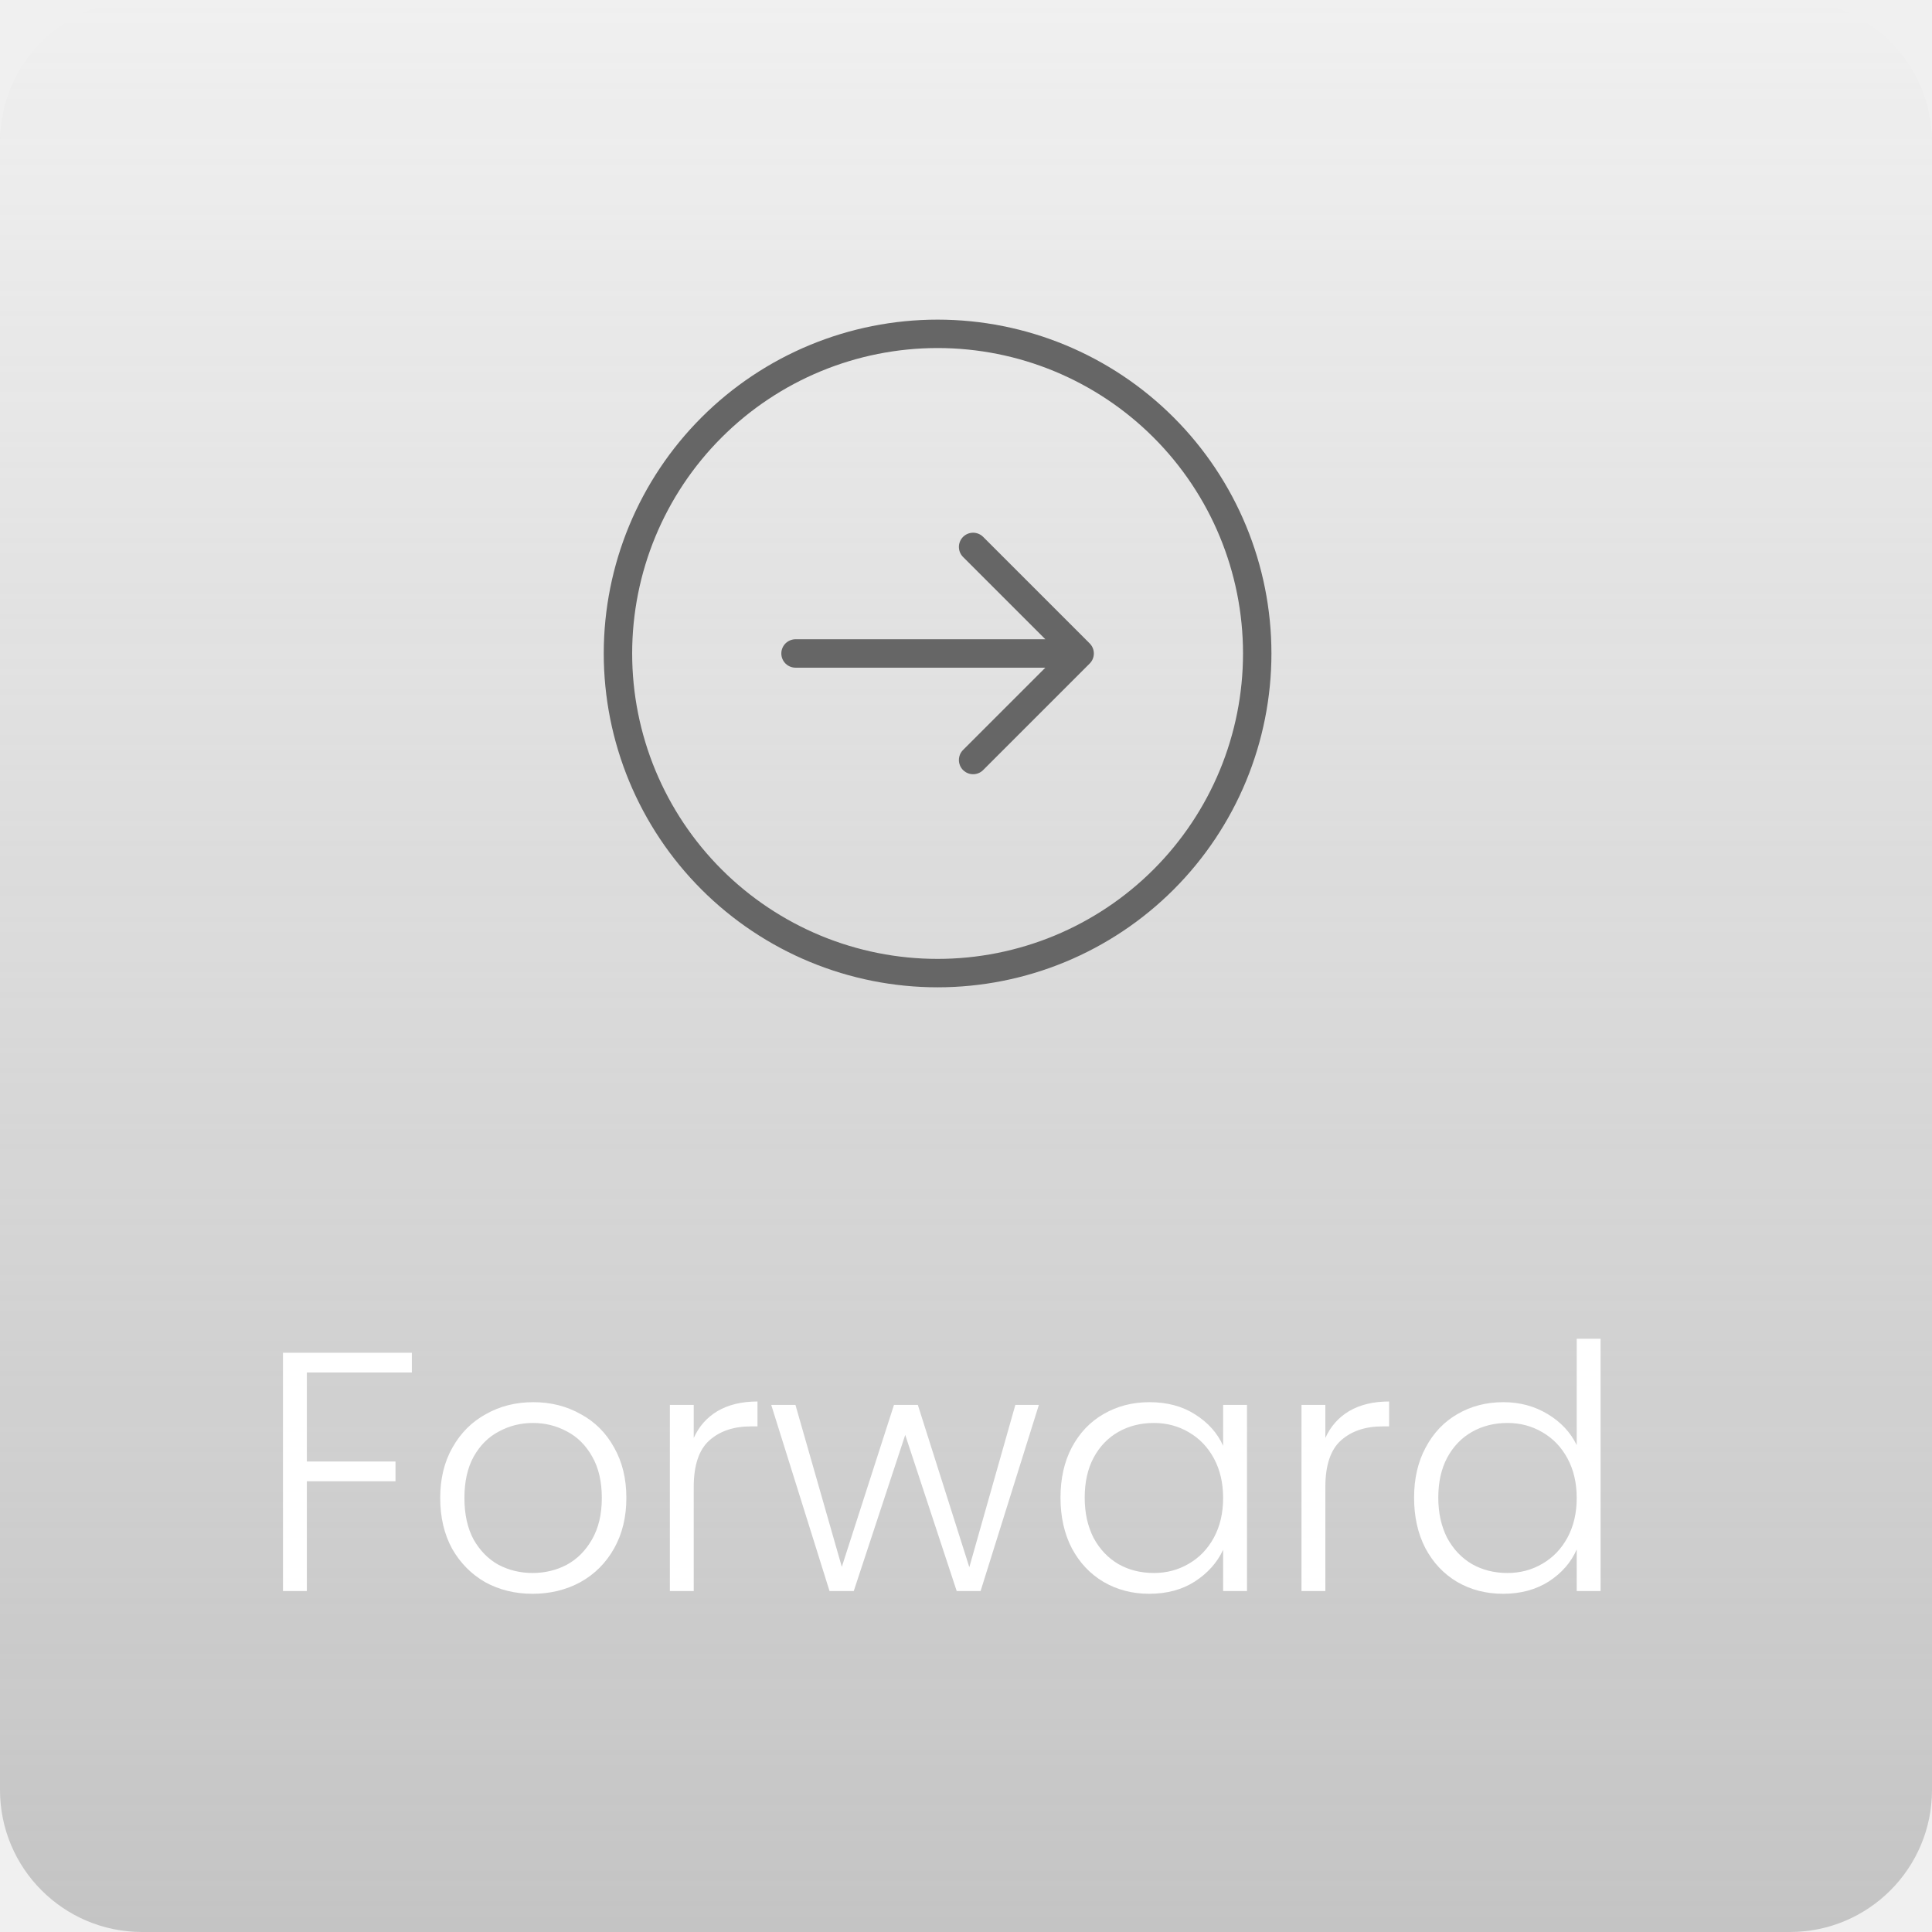
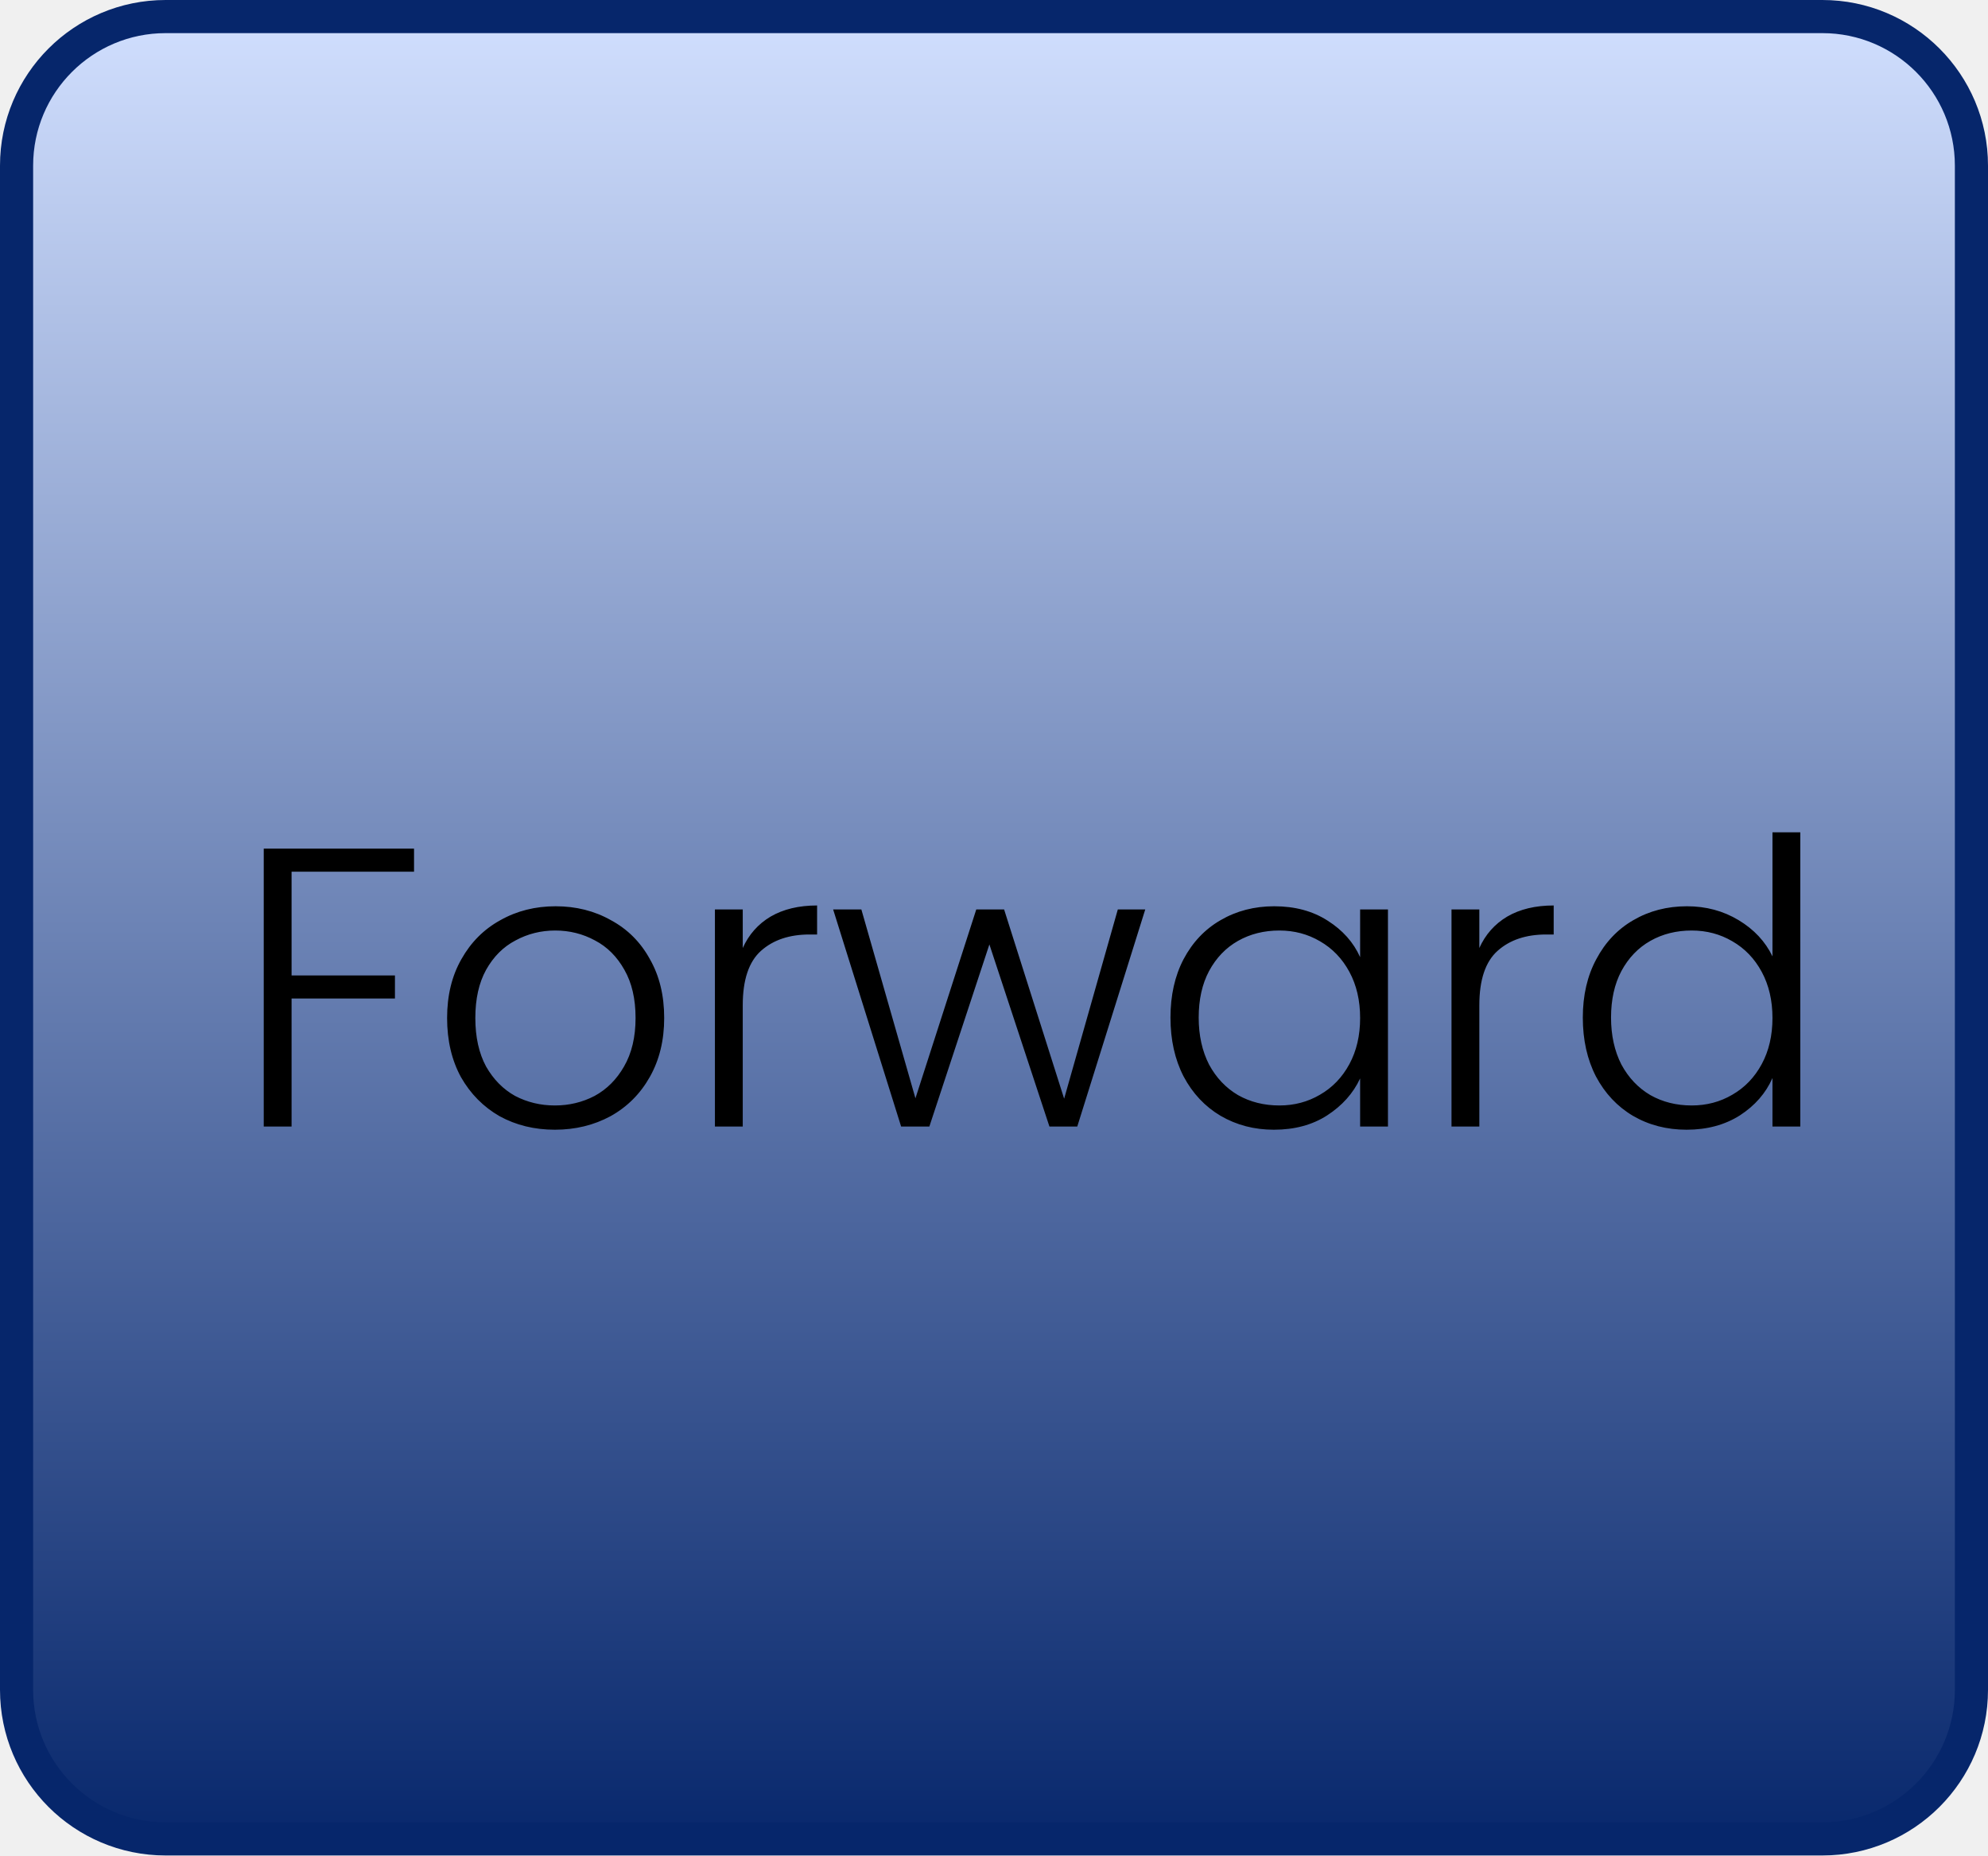
- <svg xmlns="http://www.w3.org/2000/svg" width="68" height="68" viewBox="0 0 68 68" fill="none">
-   <rect width="68" height="68" rx="5" fill="url(#paint0_linear_45_8)" />
-   <path d="M34.25 19.25L38 23L34.25 19.25ZM38 23L34.25 26.75L38 23ZM38 23H28H38ZM44.25 23C44.25 24.477 43.959 25.94 43.394 27.305C42.828 28.67 42 29.91 40.955 30.955C39.91 32 38.67 32.828 37.305 33.394C35.94 33.959 34.477 34.25 33 34.25C31.523 34.25 30.06 33.959 28.695 33.394C27.33 32.828 26.09 32 25.045 30.955C24 29.91 23.172 28.67 22.606 27.305C22.041 25.94 21.75 24.477 21.75 23C21.75 20.016 22.935 17.155 25.045 15.045C27.155 12.935 30.016 11.75 33 11.75C35.984 11.75 38.845 12.935 40.955 15.045C43.065 17.155 44.25 20.016 44.25 23Z" stroke="#666666" stroke-linecap="round" stroke-linejoin="round" />
-   <path d="M14.496 47.612V48.308H10.8V51.44H13.92V52.136H10.8V56H9.96V47.612H14.496ZM18.746 56.096C18.13 56.096 17.574 55.96 17.078 55.688C16.59 55.408 16.202 55.016 15.914 54.512C15.634 54 15.494 53.404 15.494 52.724C15.494 52.044 15.638 51.452 15.926 50.948C16.214 50.436 16.606 50.044 17.102 49.772C17.598 49.492 18.154 49.352 18.77 49.352C19.386 49.352 19.942 49.492 20.438 49.772C20.942 50.044 21.334 50.436 21.614 50.948C21.902 51.452 22.046 52.044 22.046 52.724C22.046 53.396 21.902 53.988 21.614 54.5C21.326 55.012 20.93 55.408 20.426 55.688C19.922 55.96 19.362 56.096 18.746 56.096ZM18.746 55.364C19.178 55.364 19.578 55.268 19.946 55.076C20.314 54.876 20.61 54.58 20.834 54.188C21.066 53.788 21.182 53.3 21.182 52.724C21.182 52.148 21.07 51.664 20.846 51.272C20.622 50.872 20.326 50.576 19.958 50.384C19.59 50.184 19.19 50.084 18.758 50.084C18.326 50.084 17.926 50.184 17.558 50.384C17.19 50.576 16.894 50.872 16.67 51.272C16.454 51.664 16.346 52.148 16.346 52.724C16.346 53.3 16.454 53.788 16.67 54.188C16.894 54.58 17.186 54.876 17.546 55.076C17.914 55.268 18.314 55.364 18.746 55.364ZM24.417 50.612C24.601 50.204 24.881 49.888 25.257 49.664C25.641 49.44 26.109 49.328 26.661 49.328V50.204H26.433C25.825 50.204 25.337 50.368 24.969 50.696C24.601 51.024 24.417 51.572 24.417 52.34V56H23.577V49.448H24.417V50.612ZM36.565 49.448L34.513 56H33.673L31.861 50.504L30.049 56H29.197L27.145 49.448H27.997L29.629 55.148L31.465 49.448H32.305L34.117 55.16L35.737 49.448H36.565ZM37.326 52.712C37.326 52.04 37.458 51.452 37.722 50.948C37.994 50.436 38.366 50.044 38.838 49.772C39.318 49.492 39.858 49.352 40.458 49.352C41.082 49.352 41.618 49.496 42.066 49.784C42.522 50.072 42.85 50.44 43.05 50.888V49.448H43.89V56H43.05V54.548C42.842 54.996 42.51 55.368 42.054 55.664C41.606 55.952 41.07 56.096 40.446 56.096C39.854 56.096 39.318 55.956 38.838 55.676C38.366 55.396 37.994 55 37.722 54.488C37.458 53.976 37.326 53.384 37.326 52.712ZM43.05 52.724C43.05 52.196 42.942 51.732 42.726 51.332C42.51 50.932 42.214 50.624 41.838 50.408C41.47 50.192 41.062 50.084 40.614 50.084C40.15 50.084 39.734 50.188 39.366 50.396C38.998 50.604 38.706 50.908 38.49 51.308C38.282 51.7 38.178 52.168 38.178 52.712C38.178 53.248 38.282 53.72 38.49 54.128C38.706 54.528 38.998 54.836 39.366 55.052C39.734 55.26 40.15 55.364 40.614 55.364C41.062 55.364 41.47 55.256 41.838 55.04C42.214 54.824 42.51 54.516 42.726 54.116C42.942 53.716 43.05 53.252 43.05 52.724ZM46.648 50.612C46.832 50.204 47.112 49.888 47.488 49.664C47.872 49.44 48.34 49.328 48.892 49.328V50.204H48.664C48.056 50.204 47.568 50.368 47.2 50.696C46.832 51.024 46.648 51.572 46.648 52.34V56H45.808V49.448H46.648V50.612ZM49.771 52.712C49.771 52.04 49.907 51.452 50.179 50.948C50.451 50.436 50.823 50.044 51.295 49.772C51.775 49.492 52.315 49.352 52.915 49.352C53.491 49.352 54.011 49.492 54.475 49.772C54.939 50.052 55.279 50.416 55.495 50.864V47.12H56.335V56H55.495V54.536C55.295 54.992 54.967 55.368 54.511 55.664C54.055 55.952 53.519 56.096 52.903 56.096C52.303 56.096 51.763 55.956 51.283 55.676C50.811 55.396 50.439 55 50.167 54.488C49.903 53.976 49.771 53.384 49.771 52.712ZM55.495 52.724C55.495 52.196 55.387 51.732 55.171 51.332C54.955 50.932 54.659 50.624 54.283 50.408C53.915 50.192 53.507 50.084 53.059 50.084C52.595 50.084 52.179 50.188 51.811 50.396C51.443 50.604 51.151 50.908 50.935 51.308C50.727 51.7 50.623 52.168 50.623 52.712C50.623 53.248 50.727 53.72 50.935 54.128C51.151 54.528 51.443 54.836 51.811 55.052C52.179 55.26 52.595 55.364 53.059 55.364C53.507 55.364 53.915 55.256 54.283 55.04C54.659 54.824 54.955 54.516 55.171 54.116C55.387 53.716 55.495 53.252 55.495 52.724Z" fill="white" />
+ <svg xmlns="http://www.w3.org/2000/svg" width="60" height="56" viewBox="0 0 60 56" fill="none">
+   <rect x="0.5" y="0.5" width="59" height="55" rx="4.5" fill="url(#paint0_linear_7_140)" stroke="#06266B" />
+   <path d="M12.496 25.612V26.308H8.8V29.44H11.92V30.136H8.8V34H7.96V25.612H12.496ZM16.746 34.096C16.13 34.096 15.574 33.96 15.078 33.688C14.59 33.408 14.202 33.016 13.914 32.512C13.634 32 13.494 31.404 13.494 30.724C13.494 30.044 13.638 29.452 13.926 28.948C14.214 28.436 14.606 28.044 15.102 27.772C15.598 27.492 16.154 27.352 16.77 27.352C17.386 27.352 17.942 27.492 18.438 27.772C18.942 28.044 19.334 28.436 19.614 28.948C19.902 29.452 20.046 30.044 20.046 30.724C20.046 31.396 19.902 31.988 19.614 32.5C19.326 33.012 18.93 33.408 18.426 33.688C17.922 33.96 17.362 34.096 16.746 34.096ZM16.746 33.364C17.178 33.364 17.578 33.268 17.946 33.076C18.314 32.876 18.61 32.58 18.834 32.188C19.066 31.788 19.182 31.3 19.182 30.724C19.182 30.148 19.07 29.664 18.846 29.272C18.622 28.872 18.326 28.576 17.958 28.384C17.59 28.184 17.19 28.084 16.758 28.084C16.326 28.084 15.926 28.184 15.558 28.384C15.19 28.576 14.894 28.872 14.67 29.272C14.454 29.664 14.346 30.148 14.346 30.724C14.346 31.3 14.454 31.788 14.67 32.188C14.894 32.58 15.186 32.876 15.546 33.076C15.914 33.268 16.314 33.364 16.746 33.364ZM22.417 28.612C22.601 28.204 22.881 27.888 23.257 27.664C23.641 27.44 24.109 27.328 24.661 27.328V28.204H24.433C23.825 28.204 23.337 28.368 22.969 28.696C22.601 29.024 22.417 29.572 22.417 30.34V34H21.577V27.448H22.417V28.612ZM34.565 27.448L32.513 34H31.673L29.861 28.504L28.049 34H27.197L25.145 27.448H25.997L27.629 33.148L29.465 27.448H30.305L32.117 33.16L33.737 27.448H34.565ZM35.326 30.712C35.326 30.04 35.458 29.452 35.722 28.948C35.994 28.436 36.366 28.044 36.838 27.772C37.318 27.492 37.858 27.352 38.458 27.352C39.082 27.352 39.618 27.496 40.066 27.784C40.522 28.072 40.85 28.44 41.05 28.888V27.448H41.89V34H41.05V32.548C40.842 32.996 40.51 33.368 40.054 33.664C39.606 33.952 39.07 34.096 38.446 34.096C37.854 34.096 37.318 33.956 36.838 33.676C36.366 33.396 35.994 33 35.722 32.488C35.458 31.976 35.326 31.384 35.326 30.712ZM41.05 30.724C41.05 30.196 40.942 29.732 40.726 29.332C40.51 28.932 40.214 28.624 39.838 28.408C39.47 28.192 39.062 28.084 38.614 28.084C38.15 28.084 37.734 28.188 37.366 28.396C36.998 28.604 36.706 28.908 36.49 29.308C36.282 29.7 36.178 30.168 36.178 30.712C36.178 31.248 36.282 31.72 36.49 32.128C36.706 32.528 36.998 32.836 37.366 33.052C37.734 33.26 38.15 33.364 38.614 33.364C39.062 33.364 39.47 33.256 39.838 33.04C40.214 32.824 40.51 32.516 40.726 32.116C40.942 31.716 41.05 31.252 41.05 30.724ZM44.648 28.612C44.832 28.204 45.112 27.888 45.488 27.664C45.872 27.44 46.34 27.328 46.892 27.328V28.204H46.664C46.056 28.204 45.568 28.368 45.2 28.696C44.832 29.024 44.648 29.572 44.648 30.34V34H43.808V27.448H44.648V28.612ZM47.771 30.712C47.771 30.04 47.907 29.452 48.179 28.948C48.451 28.436 48.823 28.044 49.295 27.772C49.775 27.492 50.315 27.352 50.915 27.352C51.491 27.352 52.011 27.492 52.475 27.772C52.939 28.052 53.279 28.416 53.495 28.864V25.12H54.335V34H53.495V32.536C53.295 32.992 52.967 33.368 52.511 33.664C52.055 33.952 51.519 34.096 50.903 34.096C50.303 34.096 49.763 33.956 49.283 33.676C48.811 33.396 48.439 33 48.167 32.488C47.903 31.976 47.771 31.384 47.771 30.712ZM53.495 30.724C53.495 30.196 53.387 29.732 53.171 29.332C52.955 28.932 52.659 28.624 52.283 28.408C51.915 28.192 51.507 28.084 51.059 28.084C50.595 28.084 50.179 28.188 49.811 28.396C49.443 28.604 49.151 28.908 48.935 29.308C48.727 29.7 48.623 30.168 48.623 30.712C48.623 31.248 48.727 31.72 48.935 32.128C49.151 32.528 49.443 32.836 49.811 33.052C50.179 33.26 50.595 33.364 51.059 33.364C51.507 33.364 51.915 33.256 52.283 33.04C52.659 32.824 52.955 32.516 53.171 32.116C53.387 31.716 53.495 31.252 53.495 30.724Z" fill="black" />
  <defs>
-     <linearGradient id="paint0_linear_45_8" x1="34" y1="0" x2="34" y2="68" gradientUnits="userSpaceOnUse">
-       <stop stop-color="#999999" stop-opacity="0" />
-       <stop offset="1" stop-color="#999999" stop-opacity="0.5" />
+     <linearGradient id="paint0_linear_7_140" x1="30" y1="56" x2="30" y2="0" gradientUnits="userSpaceOnUse">
+       <stop stop-color="#06266B" />
+       <stop offset="1" stop-color="#D2E0FF" />
    </linearGradient>
  </defs>
</svg>
